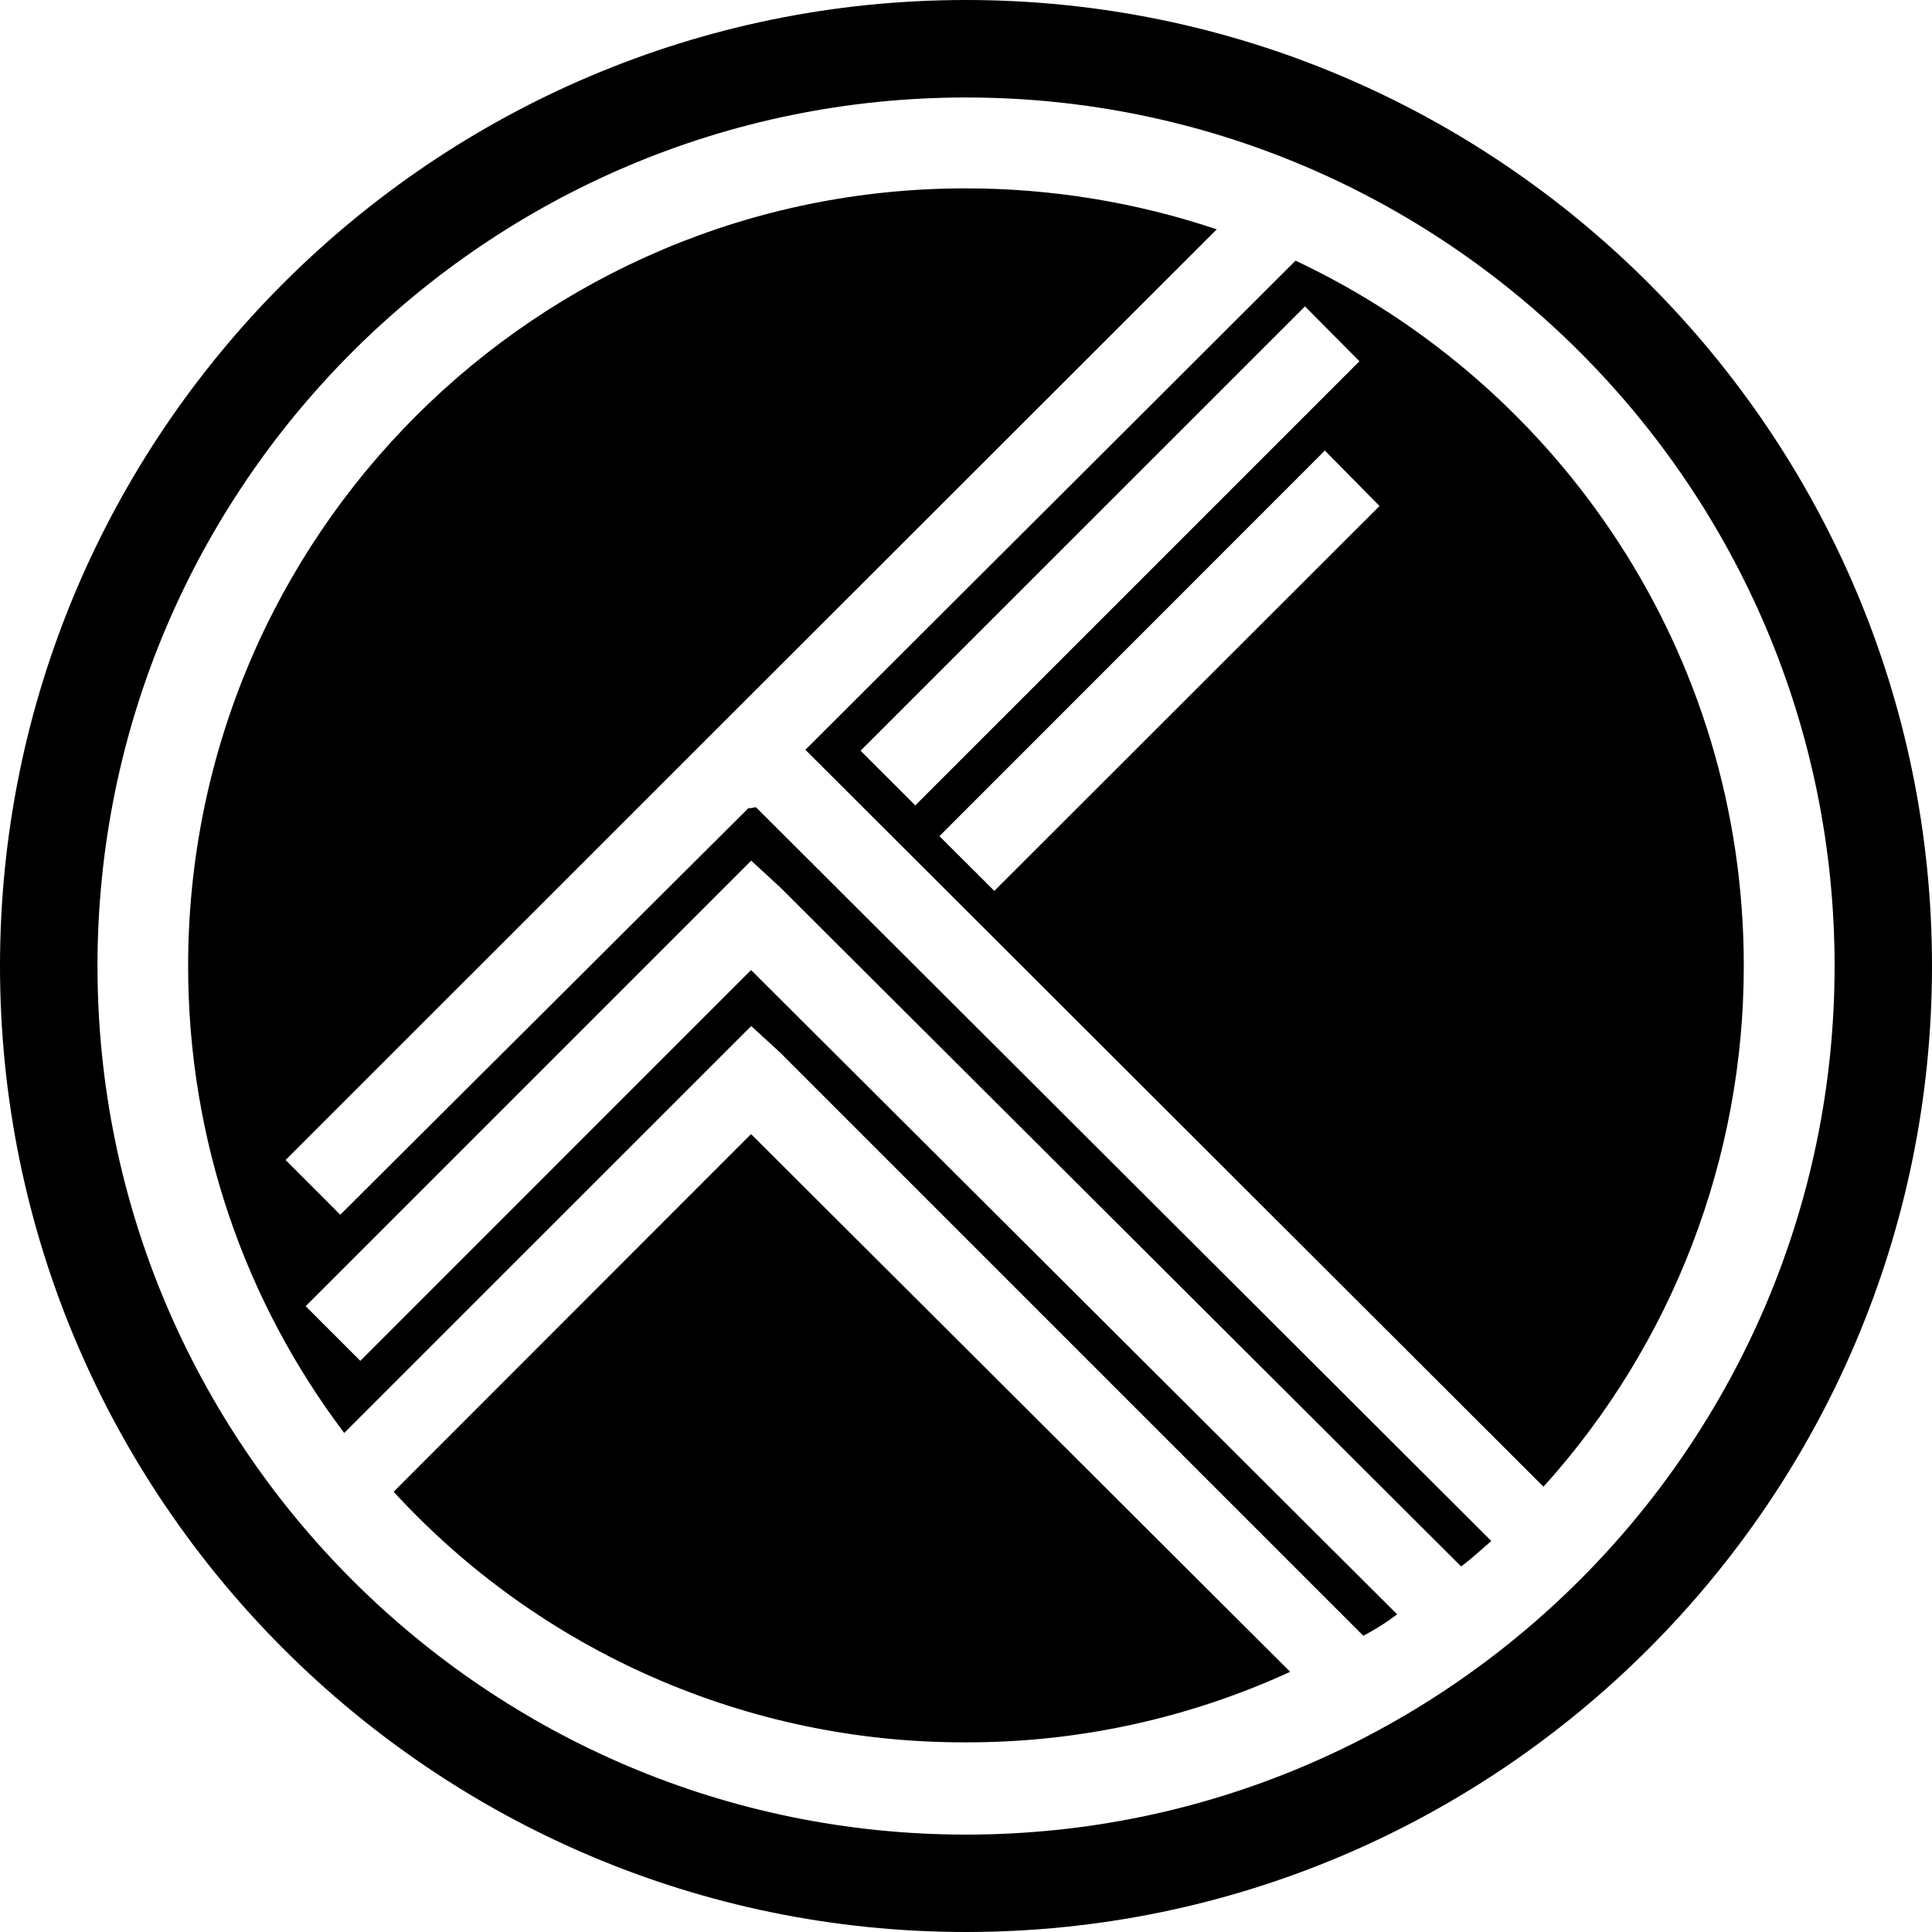
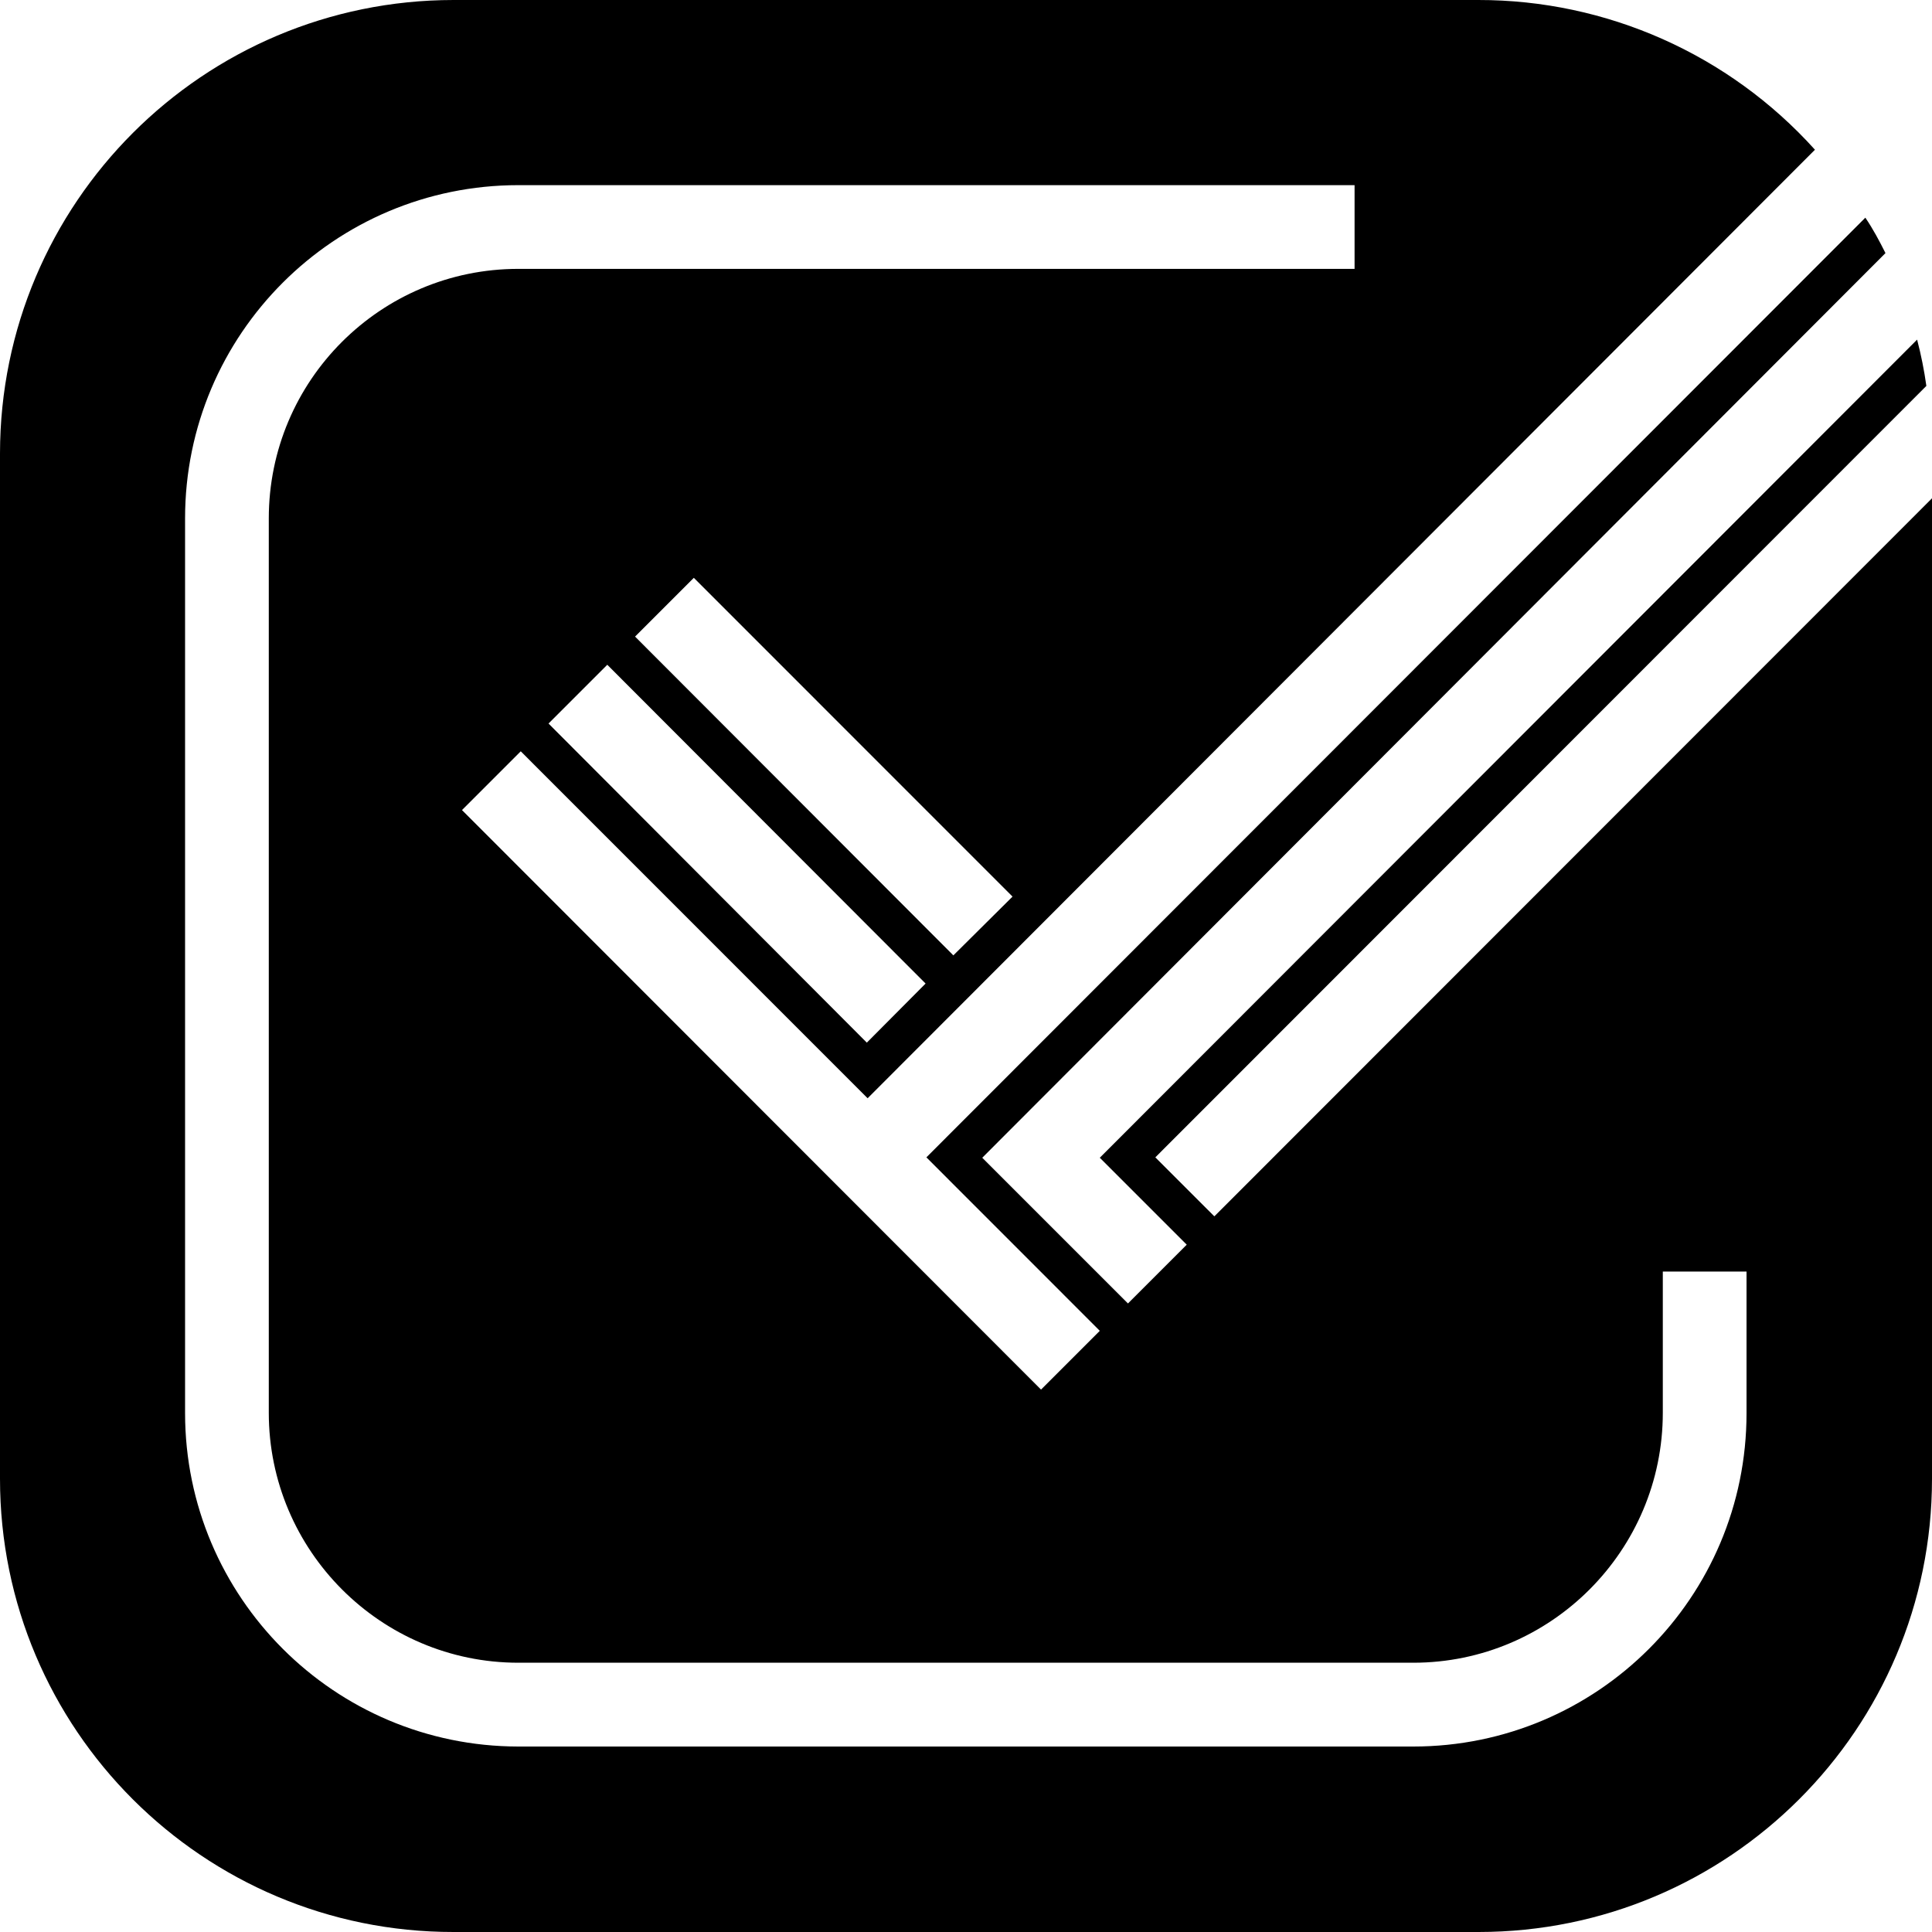
<svg xmlns="http://www.w3.org/2000/svg" viewBox="0 0 24 24">
-   <path d="M12 24C5.385 24 0 18.615 0 12S5.385 0 12 0s12 5.385 12 12-5.385 12-12 12m0-22.789C6.05 1.211 1.211 6.05 1.211 12S6.05 22.79 12 22.79 22.79 17.95 22.79 12 17.95 1.211 12 1.211m-7.11 17.32A9.6 9.6 0 0 0 12 21.644a9.6 9.6 0 0 0 4.027-.876l-6.697-6.68zm14.288-.067a9.65 9.65 0 0 0 2.484-6.466c0-3.885-2.287-7.215-5.568-8.76l-6.089 6.076 9.164 9.15zm-9.877-8.429L4.227 15.09l-.679-.68 5.337-5.336 6.23-6.225A9.8 9.8 0 0 0 12 2.34C6.663 2.337 2.337 6.663 2.337 12c0 2.172.713 4.178 1.939 5.801l5.056-5.055.359.329 7.245 7.245a3 3 0 0 0 .42-.266L9.33 12.05l-4.854 4.855-.679-.679 5.535-5.535.359.331 8.46 8.437c.135-.1.255-.215.375-.316L9.39 10.027l-.083.015zm3.047 1.028-.678-.676 4.788-4.79.679.689-4.789 4.785zm4.542-6.578-5.52 5.52-.68-.679 5.521-5.52.679.684z" />
+   <path d="m15.082 15.107-.73-.73 9.578-9.583a5 5 0 0 0-.115-.575L13.662 14.382l1.08 1.08-.73.73-1.81-1.81 11.22-11.238c-.075-.15-.155-.3-.25-.44L11.508 14.377l2.154 2.155-.73.73-7.193-7.199.73-.73 4.309 4.31L22.546 1.86A5.62 5.62 0 0 0 18.362 0H5.635A5.637 5.637 0 0 0 0 5.634V18.37A5.63 5.63 0 0 0 5.635 24h12.732C21.477 24 24 21.48 24 18.37V6.19l-8.913 8.918zm-4.314-2.155L6.814 8.988l.73-.73 3.954 3.96zm1.075-1.084-3.954-3.96.73-.73 3.959 3.96zm9.853 5.688a4.14 4.14 0 0 1-4.14 4.14H6.438a4.144 4.144 0 0 1-4.139-4.14V6.438A4.14 4.14 0 0 1 6.44 2.3h10.387v1.04H6.438a3.1 3.1 0 0 0-3.099 3.1v11.11c0 1.71 1.39 3.105 3.1 3.105h11.117c1.71 0 3.1-1.395 3.1-3.105v-1.754h1.04v1.754z" />
</svg>
